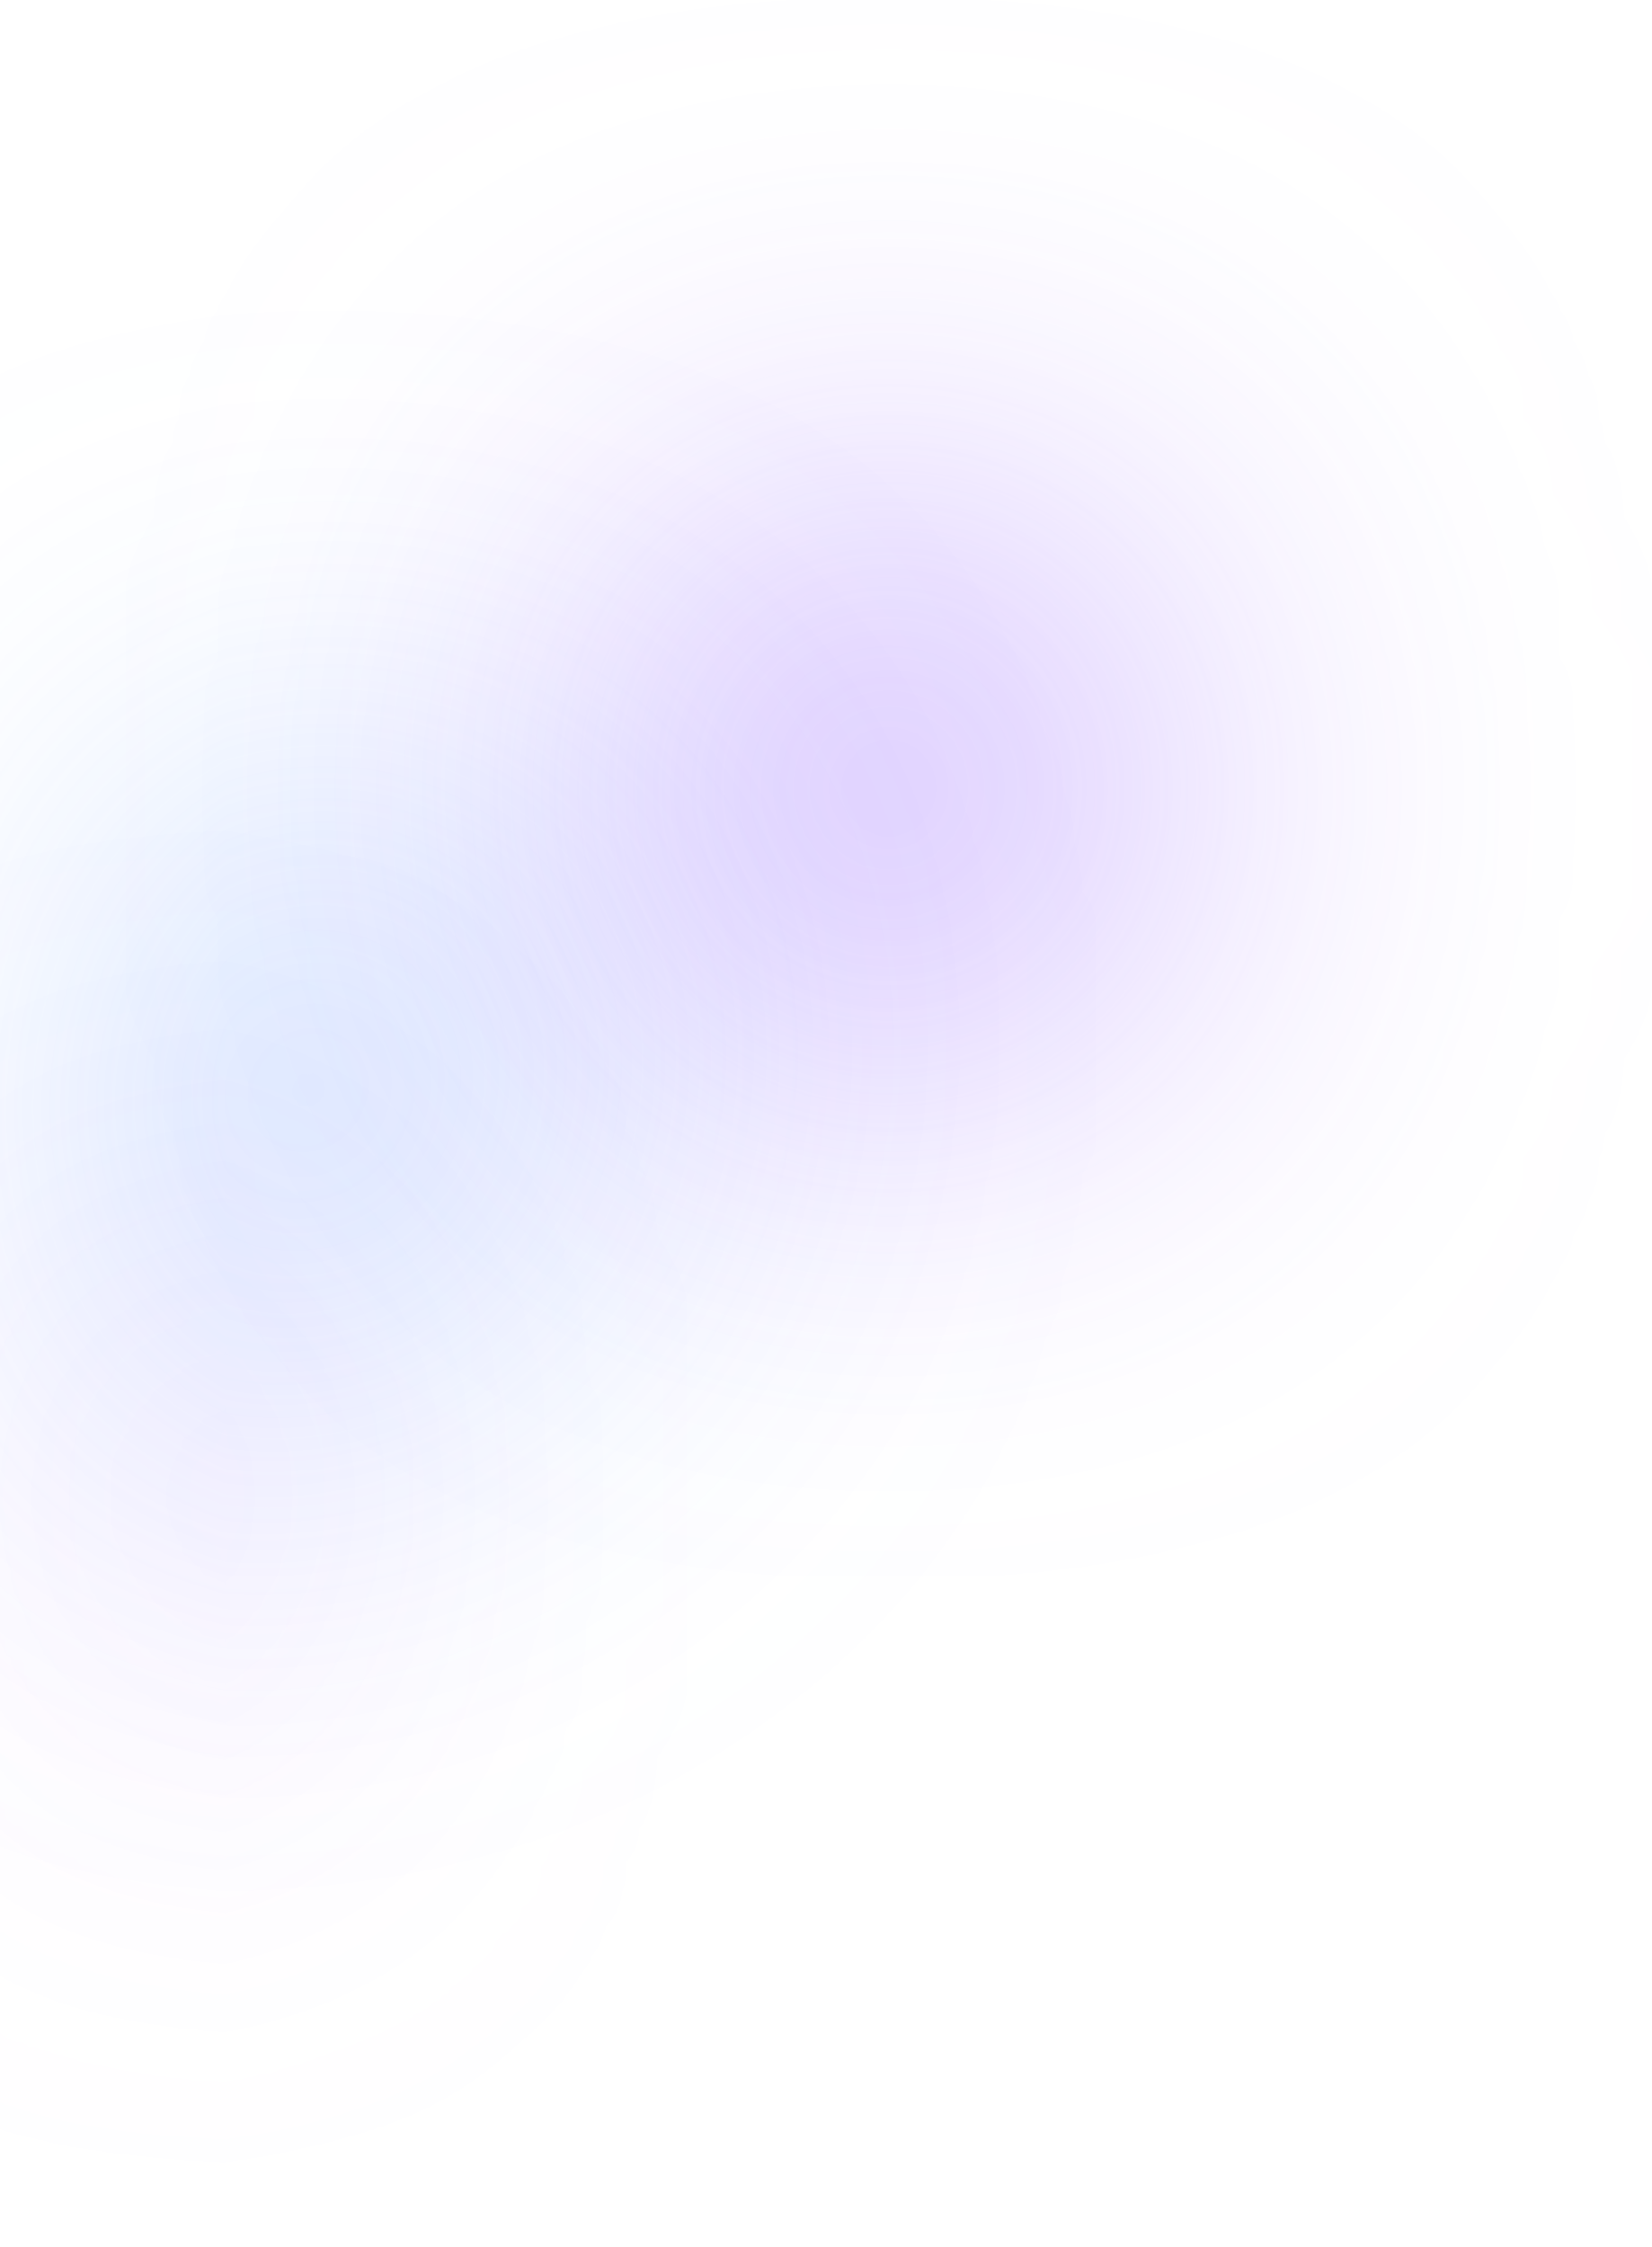
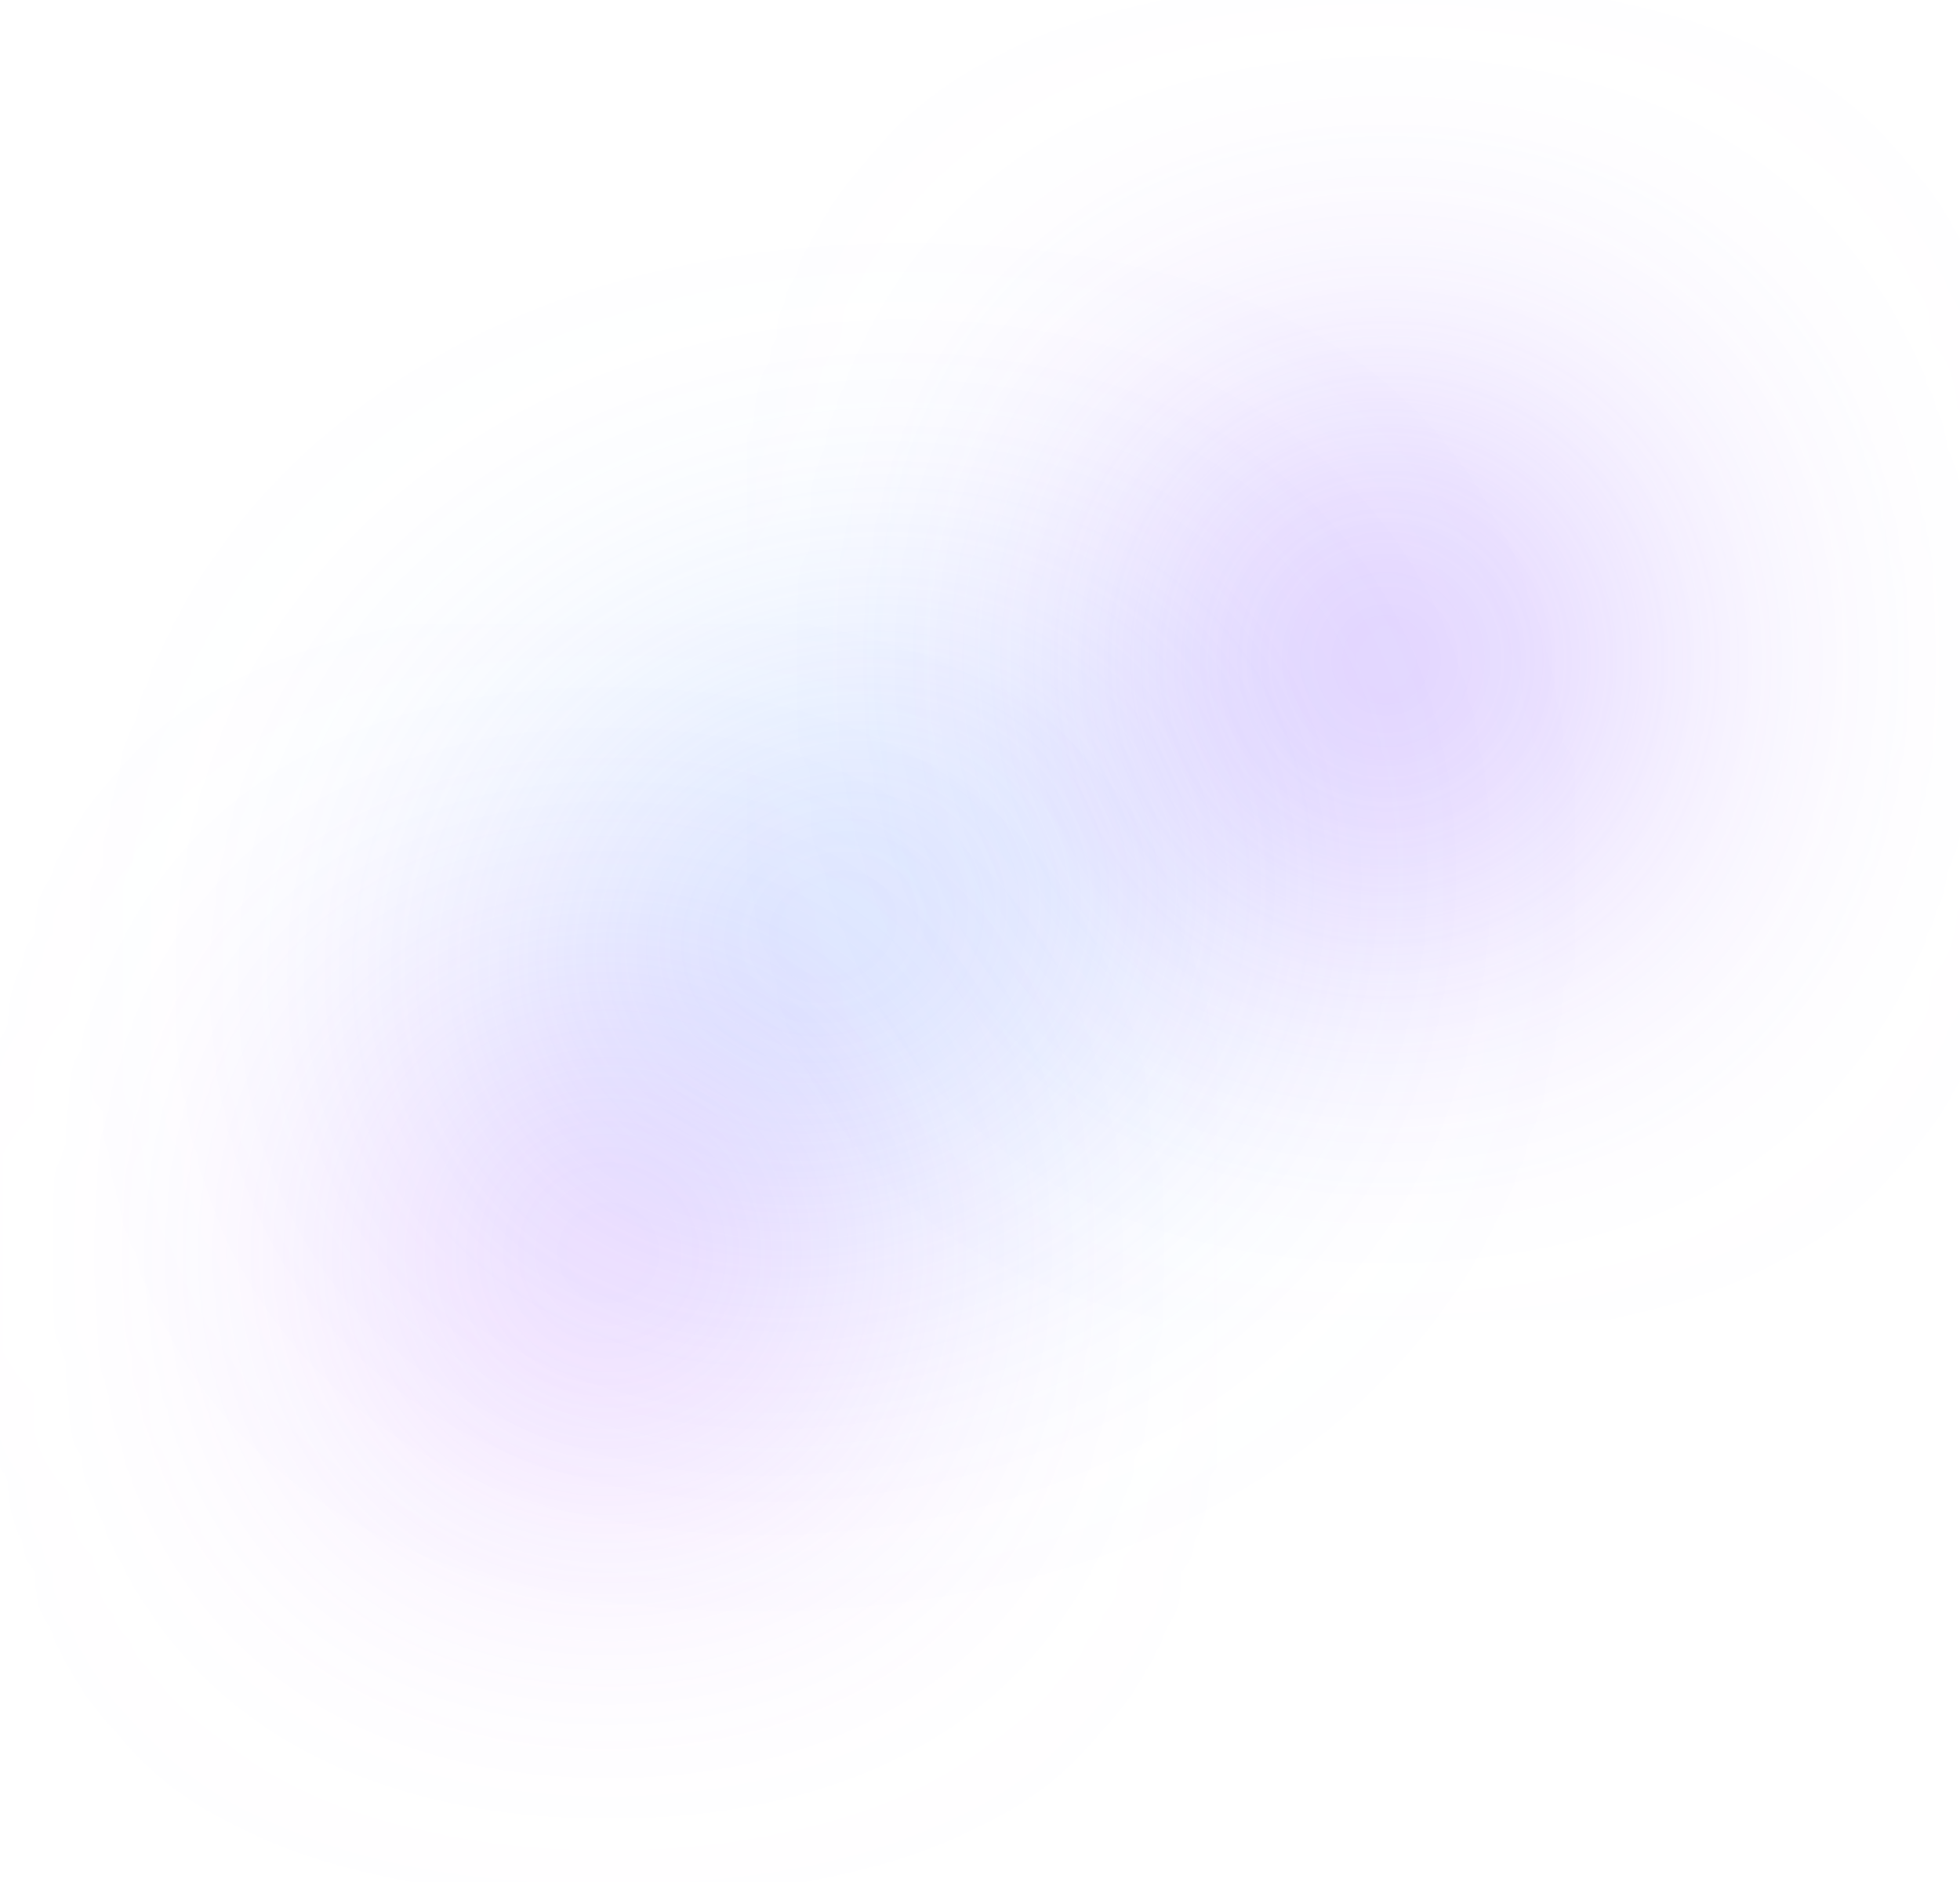
- <svg xmlns="http://www.w3.org/2000/svg" width="943" height="1283" viewBox="0 0 943 1283" fill="none">
+ <svg xmlns="http://www.w3.org/2000/svg" width="1337" height="1283" viewBox="0 0 1337 1283" fill="none">
  <g opacity="0.3" filter="url(#filter0_f_678_18297)">
-     <ellipse cx="130.094" cy="632.428" rx="234" ry="159" transform="rotate(-24.7761 130.094 632.428)" fill="#5A93FF" />
+     <ellipse cx="568.094" cy="632.428" rx="234" ry="159" transform="rotate(-24.7761 568.094 632.428)" fill="#5A93FF" />
  </g>
  <g opacity="0.5" filter="url(#filter1_f_678_18297)">
-     <ellipse cx="-23" cy="854.5" rx="115" ry="128.5" fill="#B65AFF" />
+     <ellipse cx="415" cy="854.5" rx="115" ry="128.5" fill="#B65AFF" />
  </g>
  <g opacity="0.57" filter="url(#filter2_f_678_18297)">
-     <ellipse cx="507.5" cy="450" rx="135.5" ry="150" fill="#8F5AFF" />
+     <ellipse cx="945.5" cy="450" rx="135.5" ry="150" fill="#8F5AFF" />
  </g>
  <defs>
-     <filter id="filter0_f_678_18297" x="-392.631" y="157.89" width="1045.45" height="949.076" filterUnits="userSpaceOnUse" color-interpolation-filters="sRGB">
+     <filter id="filter0_f_678_18297" x="45.369" y="157.89" width="1045.45" height="949.076" filterUnits="userSpaceOnUse" color-interpolation-filters="sRGB">
      <feFlood flood-opacity="0" result="BackgroundImageFix" />
      <feBlend mode="normal" in="SourceGraphic" in2="BackgroundImageFix" result="shape" />
      <feGaussianBlur stdDeviation="150" result="effect1_foregroundBlur_678_18297" />
    </filter>
-     <filter id="filter1_f_678_18297" x="-438" y="426" width="830" height="857" filterUnits="userSpaceOnUse" color-interpolation-filters="sRGB">
+     <filter id="filter1_f_678_18297" x="0" y="426" width="830" height="857" filterUnits="userSpaceOnUse" color-interpolation-filters="sRGB">
      <feFlood flood-opacity="0" result="BackgroundImageFix" />
      <feBlend mode="normal" in="SourceGraphic" in2="BackgroundImageFix" result="shape" />
      <feGaussianBlur stdDeviation="150" result="effect1_foregroundBlur_678_18297" />
    </filter>
-     <filter id="filter2_f_678_18297" x="72" y="0" width="871" height="900" filterUnits="userSpaceOnUse" color-interpolation-filters="sRGB">
+     <filter id="filter2_f_678_18297" x="510" y="0" width="871" height="900" filterUnits="userSpaceOnUse" color-interpolation-filters="sRGB">
      <feFlood flood-opacity="0" result="BackgroundImageFix" />
      <feBlend mode="normal" in="SourceGraphic" in2="BackgroundImageFix" result="shape" />
      <feGaussianBlur stdDeviation="150" result="effect1_foregroundBlur_678_18297" />
    </filter>
  </defs>
</svg>
